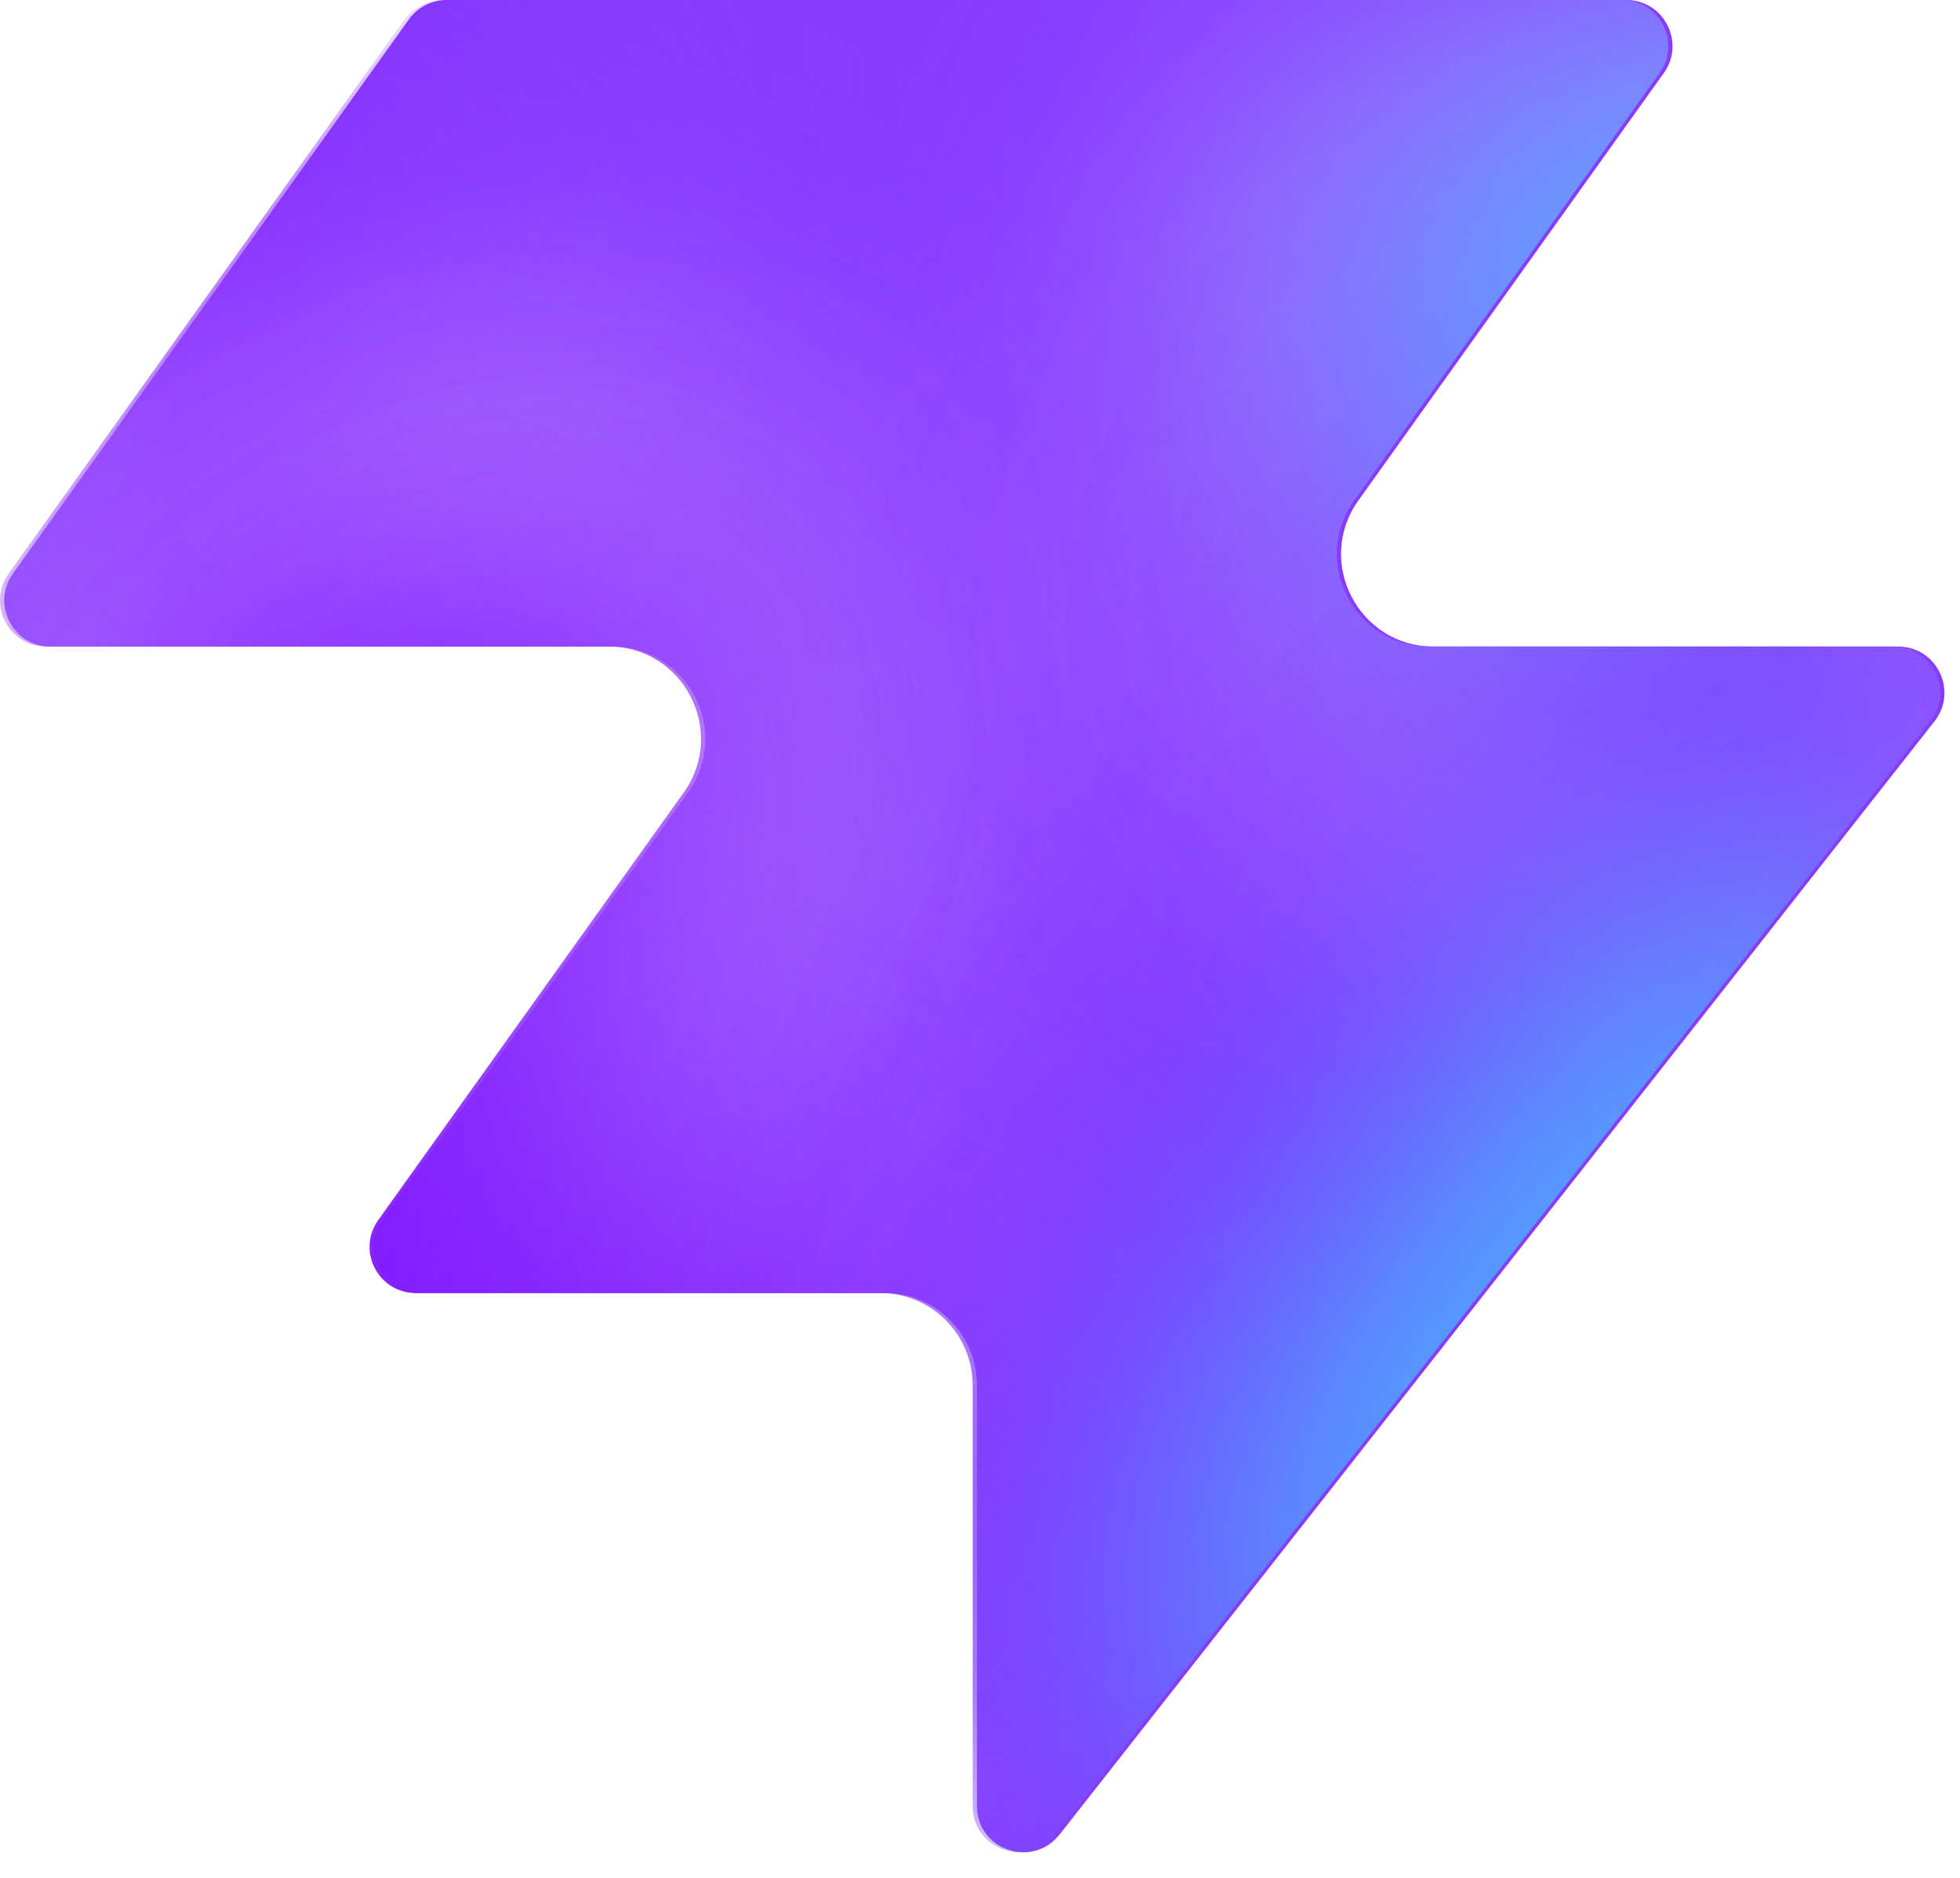
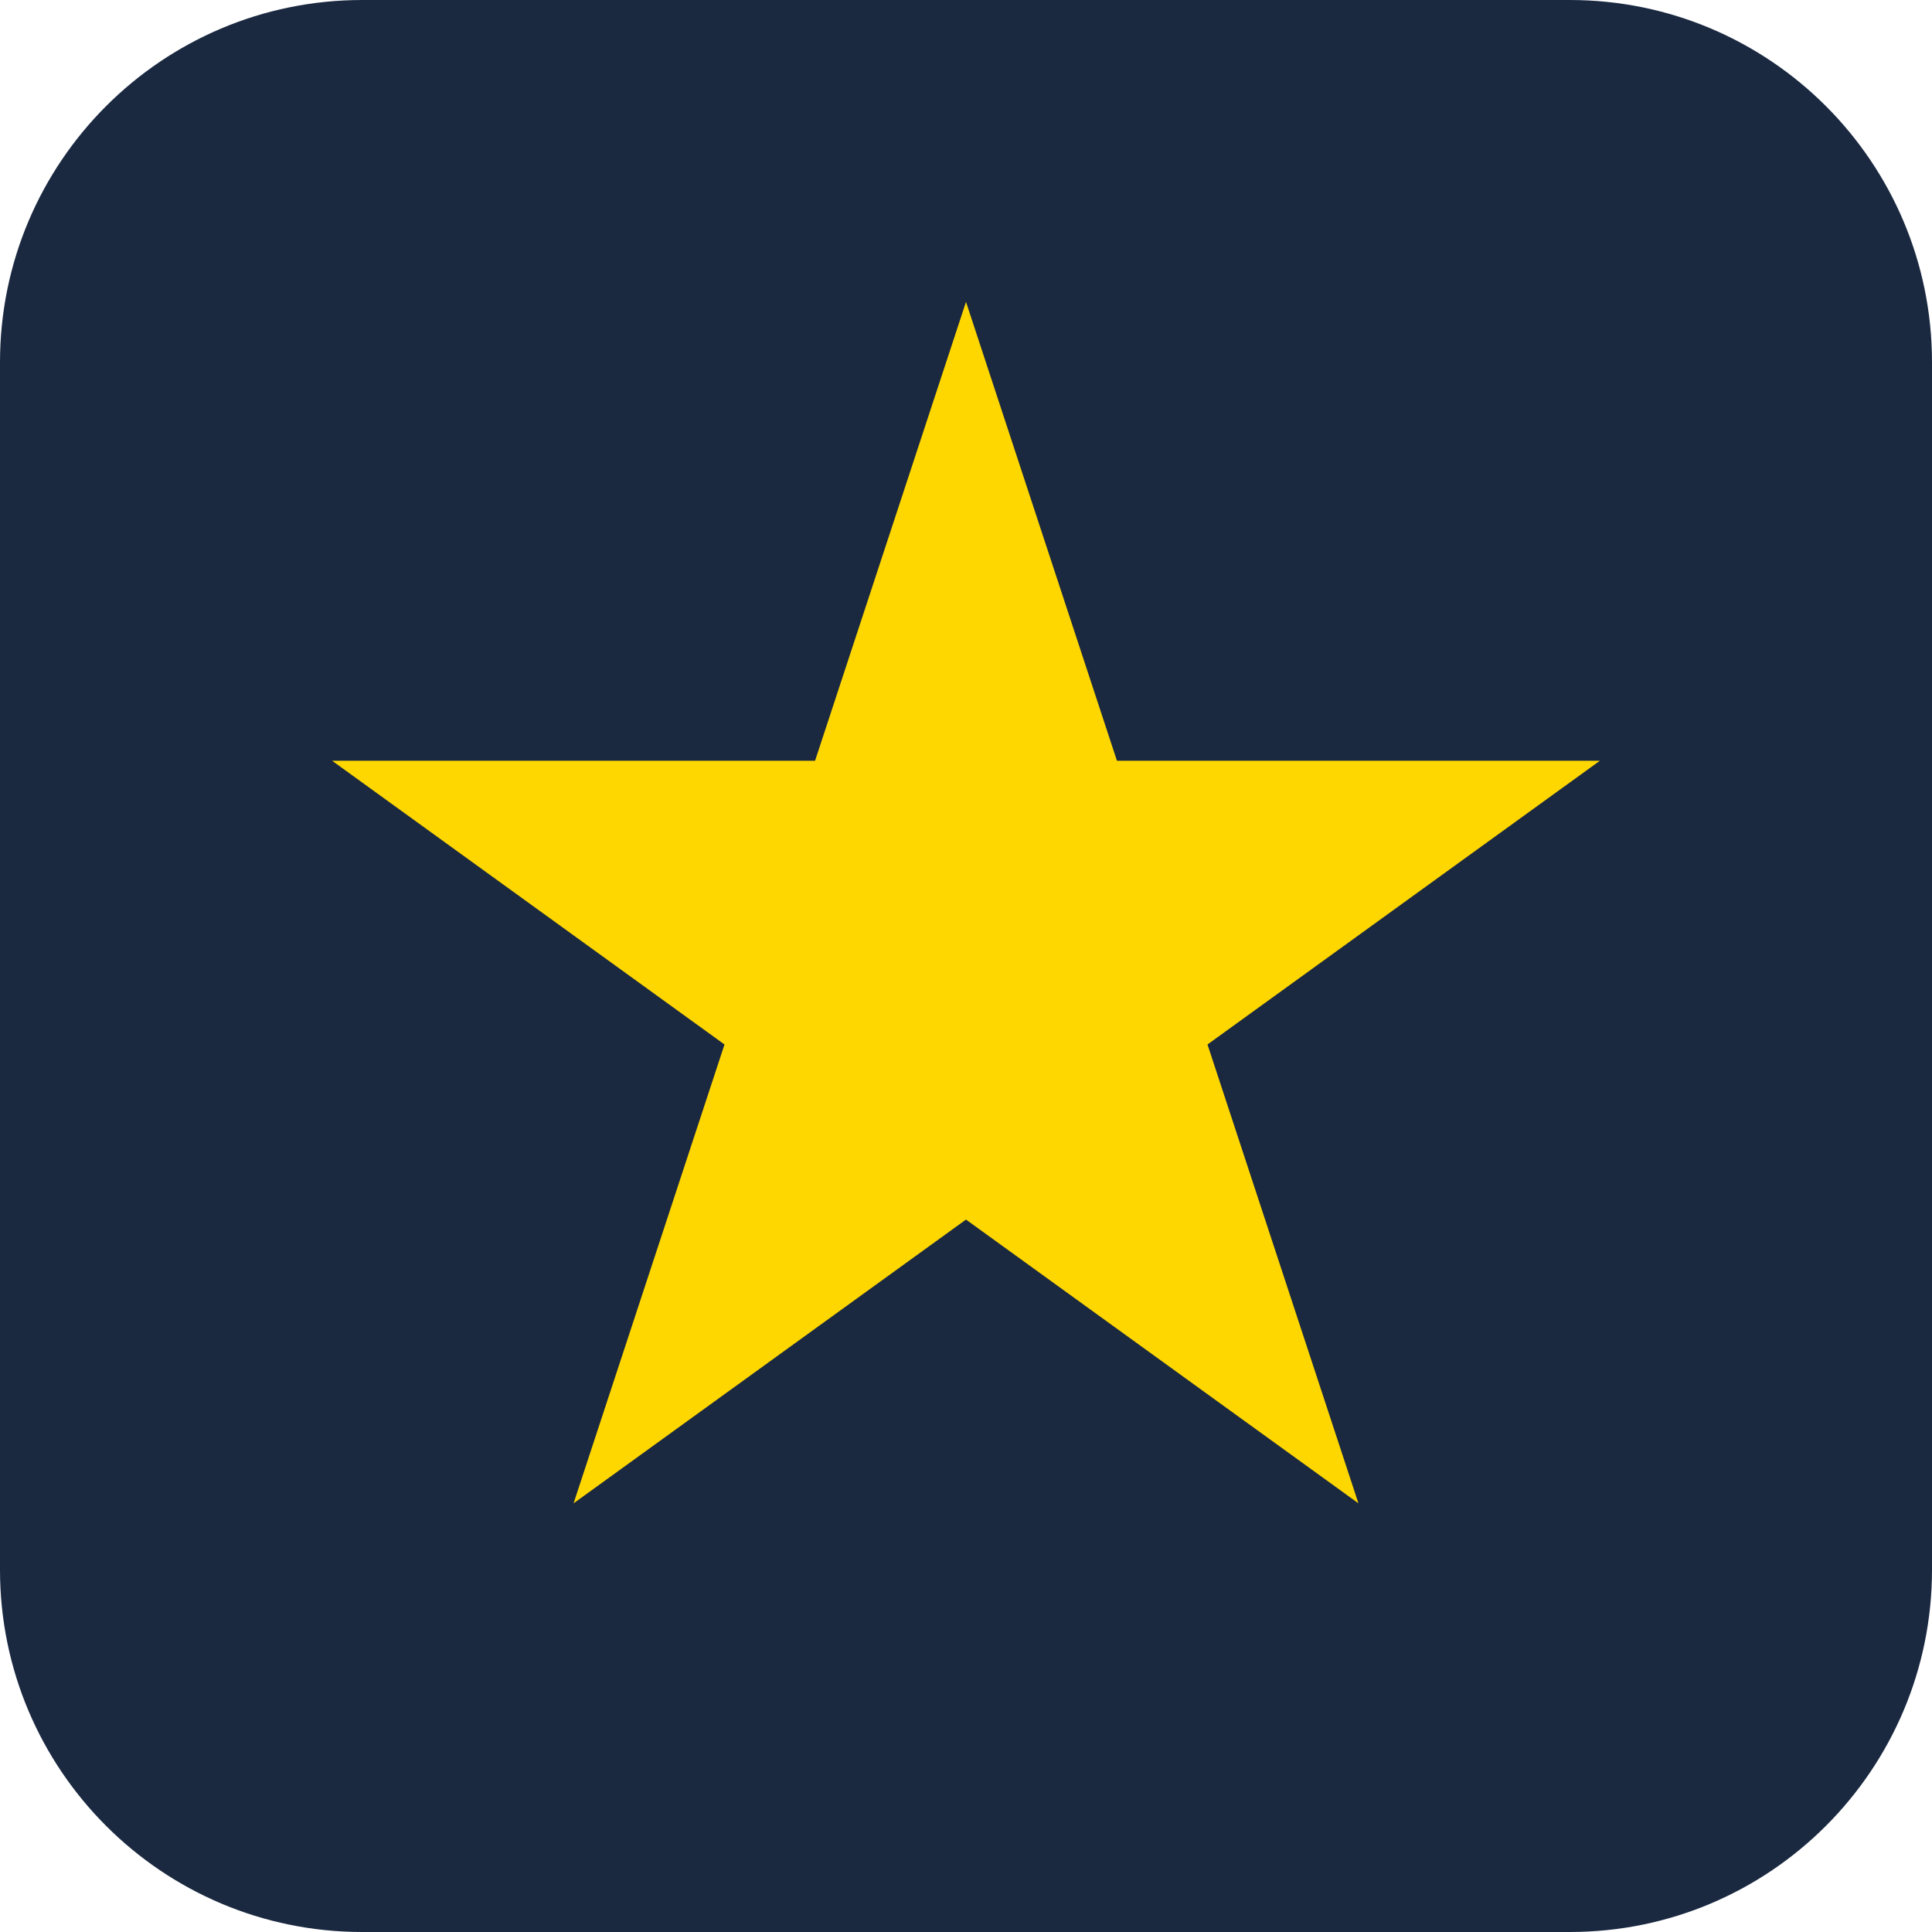
- <svg xmlns="http://www.w3.org/2000/svg" width="48" height="46" fill="none" viewBox="0 0 48 46">
-   <path fill="#863bff" d="M25.946 44.938c-.664.845-2.021.375-2.021-.698V33.937a2.26 2.26 0 0 0-2.262-2.262H10.287c-.92 0-1.456-1.04-.92-1.788l7.48-10.471c1.07-1.497 0-3.578-1.842-3.578H1.237c-.92 0-1.456-1.04-.92-1.788L10.013.474c.214-.297.556-.474.92-.474h28.894c.92 0 1.456 1.04.92 1.788l-7.48 10.471c-1.07 1.498 0 3.579 1.842 3.579h11.377c.943 0 1.473 1.088.89 1.83L25.947 44.94z" style="fill:#863bff;fill:color(display-p3 .525 .23 1);fill-opacity:1" />
-   <mask id="a" width="48" height="46" x="0" y="0" maskUnits="userSpaceOnUse" style="mask-type:alpha">
-     <path fill="#000" d="M25.842 44.938c-.664.844-2.021.375-2.021-.698V33.937a2.26 2.26 0 0 0-2.262-2.262H10.183c-.92 0-1.456-1.04-.92-1.788l7.48-10.471c1.07-1.498 0-3.579-1.842-3.579H1.133c-.92 0-1.456-1.04-.92-1.787L9.91.473c.214-.297.556-.474.92-.474h28.894c.92 0 1.456 1.04.92 1.788l-7.48 10.471c-1.07 1.498 0 3.578 1.842 3.578h11.377c.943 0 1.473 1.088.89 1.832L25.843 44.94z" style="fill:#000;fill-opacity:1" />
-   </mask>
-   <g mask="url(#a)">
-     <g filter="url(#b)">
-       <ellipse cx="5.508" cy="14.704" fill="#ede6ff" rx="5.508" ry="14.704" style="fill:#ede6ff;fill:color(display-p3 .927 .903 1);fill-opacity:1" transform="matrix(.00324 1 1 -.00324 -4.47 31.516)" />
-     </g>
-     <g filter="url(#c)">
-       <ellipse cx="10.399" cy="29.851" fill="#ede6ff" rx="10.399" ry="29.851" style="fill:#ede6ff;fill:color(display-p3 .927 .903 1);fill-opacity:1" transform="matrix(.00324 1 1 -.00324 -39.328 7.883)" />
-     </g>
-     <g filter="url(#d)">
-       <ellipse cx="5.508" cy="30.487" fill="#7e14ff" rx="5.508" ry="30.487" style="fill:#7e14ff;fill:color(display-p3 .492 .077 1);fill-opacity:1" transform="rotate(89.814 -25.913 -14.639)scale(1 -1)" />
-     </g>
-     <g filter="url(#e)">
-       <ellipse cx="5.508" cy="30.599" fill="#7e14ff" rx="5.508" ry="30.599" style="fill:#7e14ff;fill:color(display-p3 .492 .077 1);fill-opacity:1" transform="rotate(89.814 -32.644 -3.334)scale(1 -1)" />
-     </g>
-     <g filter="url(#f)">
-       <ellipse cx="5.508" cy="30.599" fill="#7e14ff" rx="5.508" ry="30.599" style="fill:#7e14ff;fill:color(display-p3 .492 .077 1);fill-opacity:1" transform="matrix(.00324 1 1 -.00324 -34.34 30.47)" />
-     </g>
-     <g filter="url(#g)">
-       <ellipse cx="14.072" cy="22.078" fill="#ede6ff" rx="14.072" ry="22.078" style="fill:#ede6ff;fill:color(display-p3 .927 .903 1);fill-opacity:1" transform="rotate(93.35 24.506 48.493)scale(-1 1)" />
-     </g>
-     <g filter="url(#h)">
-       <ellipse cx="3.47" cy="21.501" fill="#7e14ff" rx="3.47" ry="21.501" style="fill:#7e14ff;fill:color(display-p3 .492 .077 1);fill-opacity:1" transform="rotate(89.009 28.708 47.59)scale(-1 1)" />
-     </g>
-     <g filter="url(#i)">
-       <ellipse cx="3.47" cy="21.501" fill="#7e14ff" rx="3.47" ry="21.501" style="fill:#7e14ff;fill:color(display-p3 .492 .077 1);fill-opacity:1" transform="rotate(89.009 28.708 47.59)scale(-1 1)" />
-     </g>
-     <g filter="url(#j)">
-       <ellipse cx=".387" cy="8.972" fill="#7e14ff" rx="4.407" ry="29.108" style="fill:#7e14ff;fill:color(display-p3 .492 .077 1);fill-opacity:1" transform="rotate(39.51 .387 8.972)" />
-     </g>
-     <g filter="url(#k)">
-       <ellipse cx="47.523" cy="-6.092" fill="#7e14ff" rx="4.407" ry="29.108" style="fill:#7e14ff;fill:color(display-p3 .492 .077 1);fill-opacity:1" transform="rotate(37.892 47.523 -6.092)" />
-     </g>
-     <g filter="url(#l)">
-       <ellipse cx="41.412" cy="6.333" fill="#47bfff" rx="5.971" ry="9.665" style="fill:#47bfff;fill:color(display-p3 .28 .748 1);fill-opacity:1" transform="rotate(37.892 41.412 6.333)" />
-     </g>
-     <g filter="url(#m)">
-       <ellipse cx="-1.879" cy="38.332" fill="#7e14ff" rx="4.407" ry="29.108" style="fill:#7e14ff;fill:color(display-p3 .492 .077 1);fill-opacity:1" transform="rotate(37.892 -1.88 38.332)" />
-     </g>
-     <g filter="url(#n)">
-       <ellipse cx="-1.879" cy="38.332" fill="#7e14ff" rx="4.407" ry="29.108" style="fill:#7e14ff;fill:color(display-p3 .492 .077 1);fill-opacity:1" transform="rotate(37.892 -1.88 38.332)" />
-     </g>
-     <g filter="url(#o)">
-       <ellipse cx="35.651" cy="29.907" fill="#7e14ff" rx="4.407" ry="29.108" style="fill:#7e14ff;fill:color(display-p3 .492 .077 1);fill-opacity:1" transform="rotate(37.892 35.651 29.907)" />
-     </g>
-     <g filter="url(#p)">
-       <ellipse cx="38.418" cy="32.4" fill="#47bfff" rx="5.971" ry="15.297" style="fill:#47bfff;fill:color(display-p3 .28 .748 1);fill-opacity:1" transform="rotate(37.892 38.418 32.4)" />
-     </g>
-   </g>
-   <defs>
-     <filter id="b" width="60.045" height="41.654" x="-19.77" y="16.149" color-interpolation-filters="sRGB" filterUnits="userSpaceOnUse">
-       <feFlood flood-opacity="0" result="BackgroundImageFix" />
-       <feBlend in="SourceGraphic" in2="BackgroundImageFix" result="shape" />
-       <feGaussianBlur result="effect1_foregroundBlur_2002_17158" stdDeviation="7.659" />
-     </filter>
-     <filter id="c" width="90.34" height="51.437" x="-54.613" y="-7.533" color-interpolation-filters="sRGB" filterUnits="userSpaceOnUse">
-       <feFlood flood-opacity="0" result="BackgroundImageFix" />
-       <feBlend in="SourceGraphic" in2="BackgroundImageFix" result="shape" />
-       <feGaussianBlur result="effect1_foregroundBlur_2002_17158" stdDeviation="7.659" />
-     </filter>
-     <filter id="d" width="79.355" height="29.4" x="-49.64" y="2.03" color-interpolation-filters="sRGB" filterUnits="userSpaceOnUse">
-       <feFlood flood-opacity="0" result="BackgroundImageFix" />
-       <feBlend in="SourceGraphic" in2="BackgroundImageFix" result="shape" />
-       <feGaussianBlur result="effect1_foregroundBlur_2002_17158" stdDeviation="4.596" />
-     </filter>
-     <filter id="e" width="79.579" height="29.4" x="-45.045" y="20.029" color-interpolation-filters="sRGB" filterUnits="userSpaceOnUse">
-       <feFlood flood-opacity="0" result="BackgroundImageFix" />
-       <feBlend in="SourceGraphic" in2="BackgroundImageFix" result="shape" />
-       <feGaussianBlur result="effect1_foregroundBlur_2002_17158" stdDeviation="4.596" />
-     </filter>
-     <filter id="f" width="79.579" height="29.4" x="-43.513" y="21.178" color-interpolation-filters="sRGB" filterUnits="userSpaceOnUse">
-       <feFlood flood-opacity="0" result="BackgroundImageFix" />
-       <feBlend in="SourceGraphic" in2="BackgroundImageFix" result="shape" />
-       <feGaussianBlur result="effect1_foregroundBlur_2002_17158" stdDeviation="4.596" />
-     </filter>
-     <filter id="g" width="74.749" height="58.852" x="15.756" y="-17.901" color-interpolation-filters="sRGB" filterUnits="userSpaceOnUse">
-       <feFlood flood-opacity="0" result="BackgroundImageFix" />
-       <feBlend in="SourceGraphic" in2="BackgroundImageFix" result="shape" />
-       <feGaussianBlur result="effect1_foregroundBlur_2002_17158" stdDeviation="7.659" />
-     </filter>
-     <filter id="h" width="61.377" height="25.362" x="23.548" y="2.284" color-interpolation-filters="sRGB" filterUnits="userSpaceOnUse">
-       <feFlood flood-opacity="0" result="BackgroundImageFix" />
-       <feBlend in="SourceGraphic" in2="BackgroundImageFix" result="shape" />
-       <feGaussianBlur result="effect1_foregroundBlur_2002_17158" stdDeviation="4.596" />
-     </filter>
-     <filter id="i" width="61.377" height="25.362" x="23.548" y="2.284" color-interpolation-filters="sRGB" filterUnits="userSpaceOnUse">
-       <feFlood flood-opacity="0" result="BackgroundImageFix" />
-       <feBlend in="SourceGraphic" in2="BackgroundImageFix" result="shape" />
-       <feGaussianBlur result="effect1_foregroundBlur_2002_17158" stdDeviation="4.596" />
-     </filter>
-     <filter id="j" width="56.045" height="63.649" x="-27.636" y="-22.853" color-interpolation-filters="sRGB" filterUnits="userSpaceOnUse">
-       <feFlood flood-opacity="0" result="BackgroundImageFix" />
-       <feBlend in="SourceGraphic" in2="BackgroundImageFix" result="shape" />
-       <feGaussianBlur result="effect1_foregroundBlur_2002_17158" stdDeviation="4.596" />
-     </filter>
-     <filter id="k" width="54.814" height="64.646" x="20.116" y="-38.415" color-interpolation-filters="sRGB" filterUnits="userSpaceOnUse">
-       <feFlood flood-opacity="0" result="BackgroundImageFix" />
-       <feBlend in="SourceGraphic" in2="BackgroundImageFix" result="shape" />
-       <feGaussianBlur result="effect1_foregroundBlur_2002_17158" stdDeviation="4.596" />
-     </filter>
-     <filter id="l" width="33.541" height="35.313" x="24.641" y="-11.323" color-interpolation-filters="sRGB" filterUnits="userSpaceOnUse">
-       <feFlood flood-opacity="0" result="BackgroundImageFix" />
-       <feBlend in="SourceGraphic" in2="BackgroundImageFix" result="shape" />
-       <feGaussianBlur result="effect1_foregroundBlur_2002_17158" stdDeviation="4.596" />
-     </filter>
-     <filter id="m" width="54.814" height="64.646" x="-29.286" y="6.009" color-interpolation-filters="sRGB" filterUnits="userSpaceOnUse">
-       <feFlood flood-opacity="0" result="BackgroundImageFix" />
-       <feBlend in="SourceGraphic" in2="BackgroundImageFix" result="shape" />
-       <feGaussianBlur result="effect1_foregroundBlur_2002_17158" stdDeviation="4.596" />
-     </filter>
-     <filter id="n" width="54.814" height="64.646" x="-29.286" y="6.009" color-interpolation-filters="sRGB" filterUnits="userSpaceOnUse">
-       <feFlood flood-opacity="0" result="BackgroundImageFix" />
-       <feBlend in="SourceGraphic" in2="BackgroundImageFix" result="shape" />
-       <feGaussianBlur result="effect1_foregroundBlur_2002_17158" stdDeviation="4.596" />
-     </filter>
-     <filter id="o" width="54.814" height="64.646" x="8.244" y="-2.416" color-interpolation-filters="sRGB" filterUnits="userSpaceOnUse">
-       <feFlood flood-opacity="0" result="BackgroundImageFix" />
-       <feBlend in="SourceGraphic" in2="BackgroundImageFix" result="shape" />
-       <feGaussianBlur result="effect1_foregroundBlur_2002_17158" stdDeviation="4.596" />
-     </filter>
-     <filter id="p" width="39.409" height="43.623" x="18.713" y="10.588" color-interpolation-filters="sRGB" filterUnits="userSpaceOnUse">
-       <feFlood flood-opacity="0" result="BackgroundImageFix" />
-       <feBlend in="SourceGraphic" in2="BackgroundImageFix" result="shape" />
-       <feGaussianBlur result="effect1_foregroundBlur_2002_17158" stdDeviation="4.596" />
-     </filter>
-   </defs>
+ <svg xmlns="http://www.w3.org/2000/svg" viewBox="0 0 32 32">
+   <rect width="32" height="32" rx="6" fill="#1a2840" />
+   <polygon points="16,5 18.5,12.6 26.5,12.6 20,17.3 22.5,24.9 16,20.2 9.5,24.9 12,17.3 5.5,12.6 13.5,12.6" fill="#FFD700" />
</svg>
